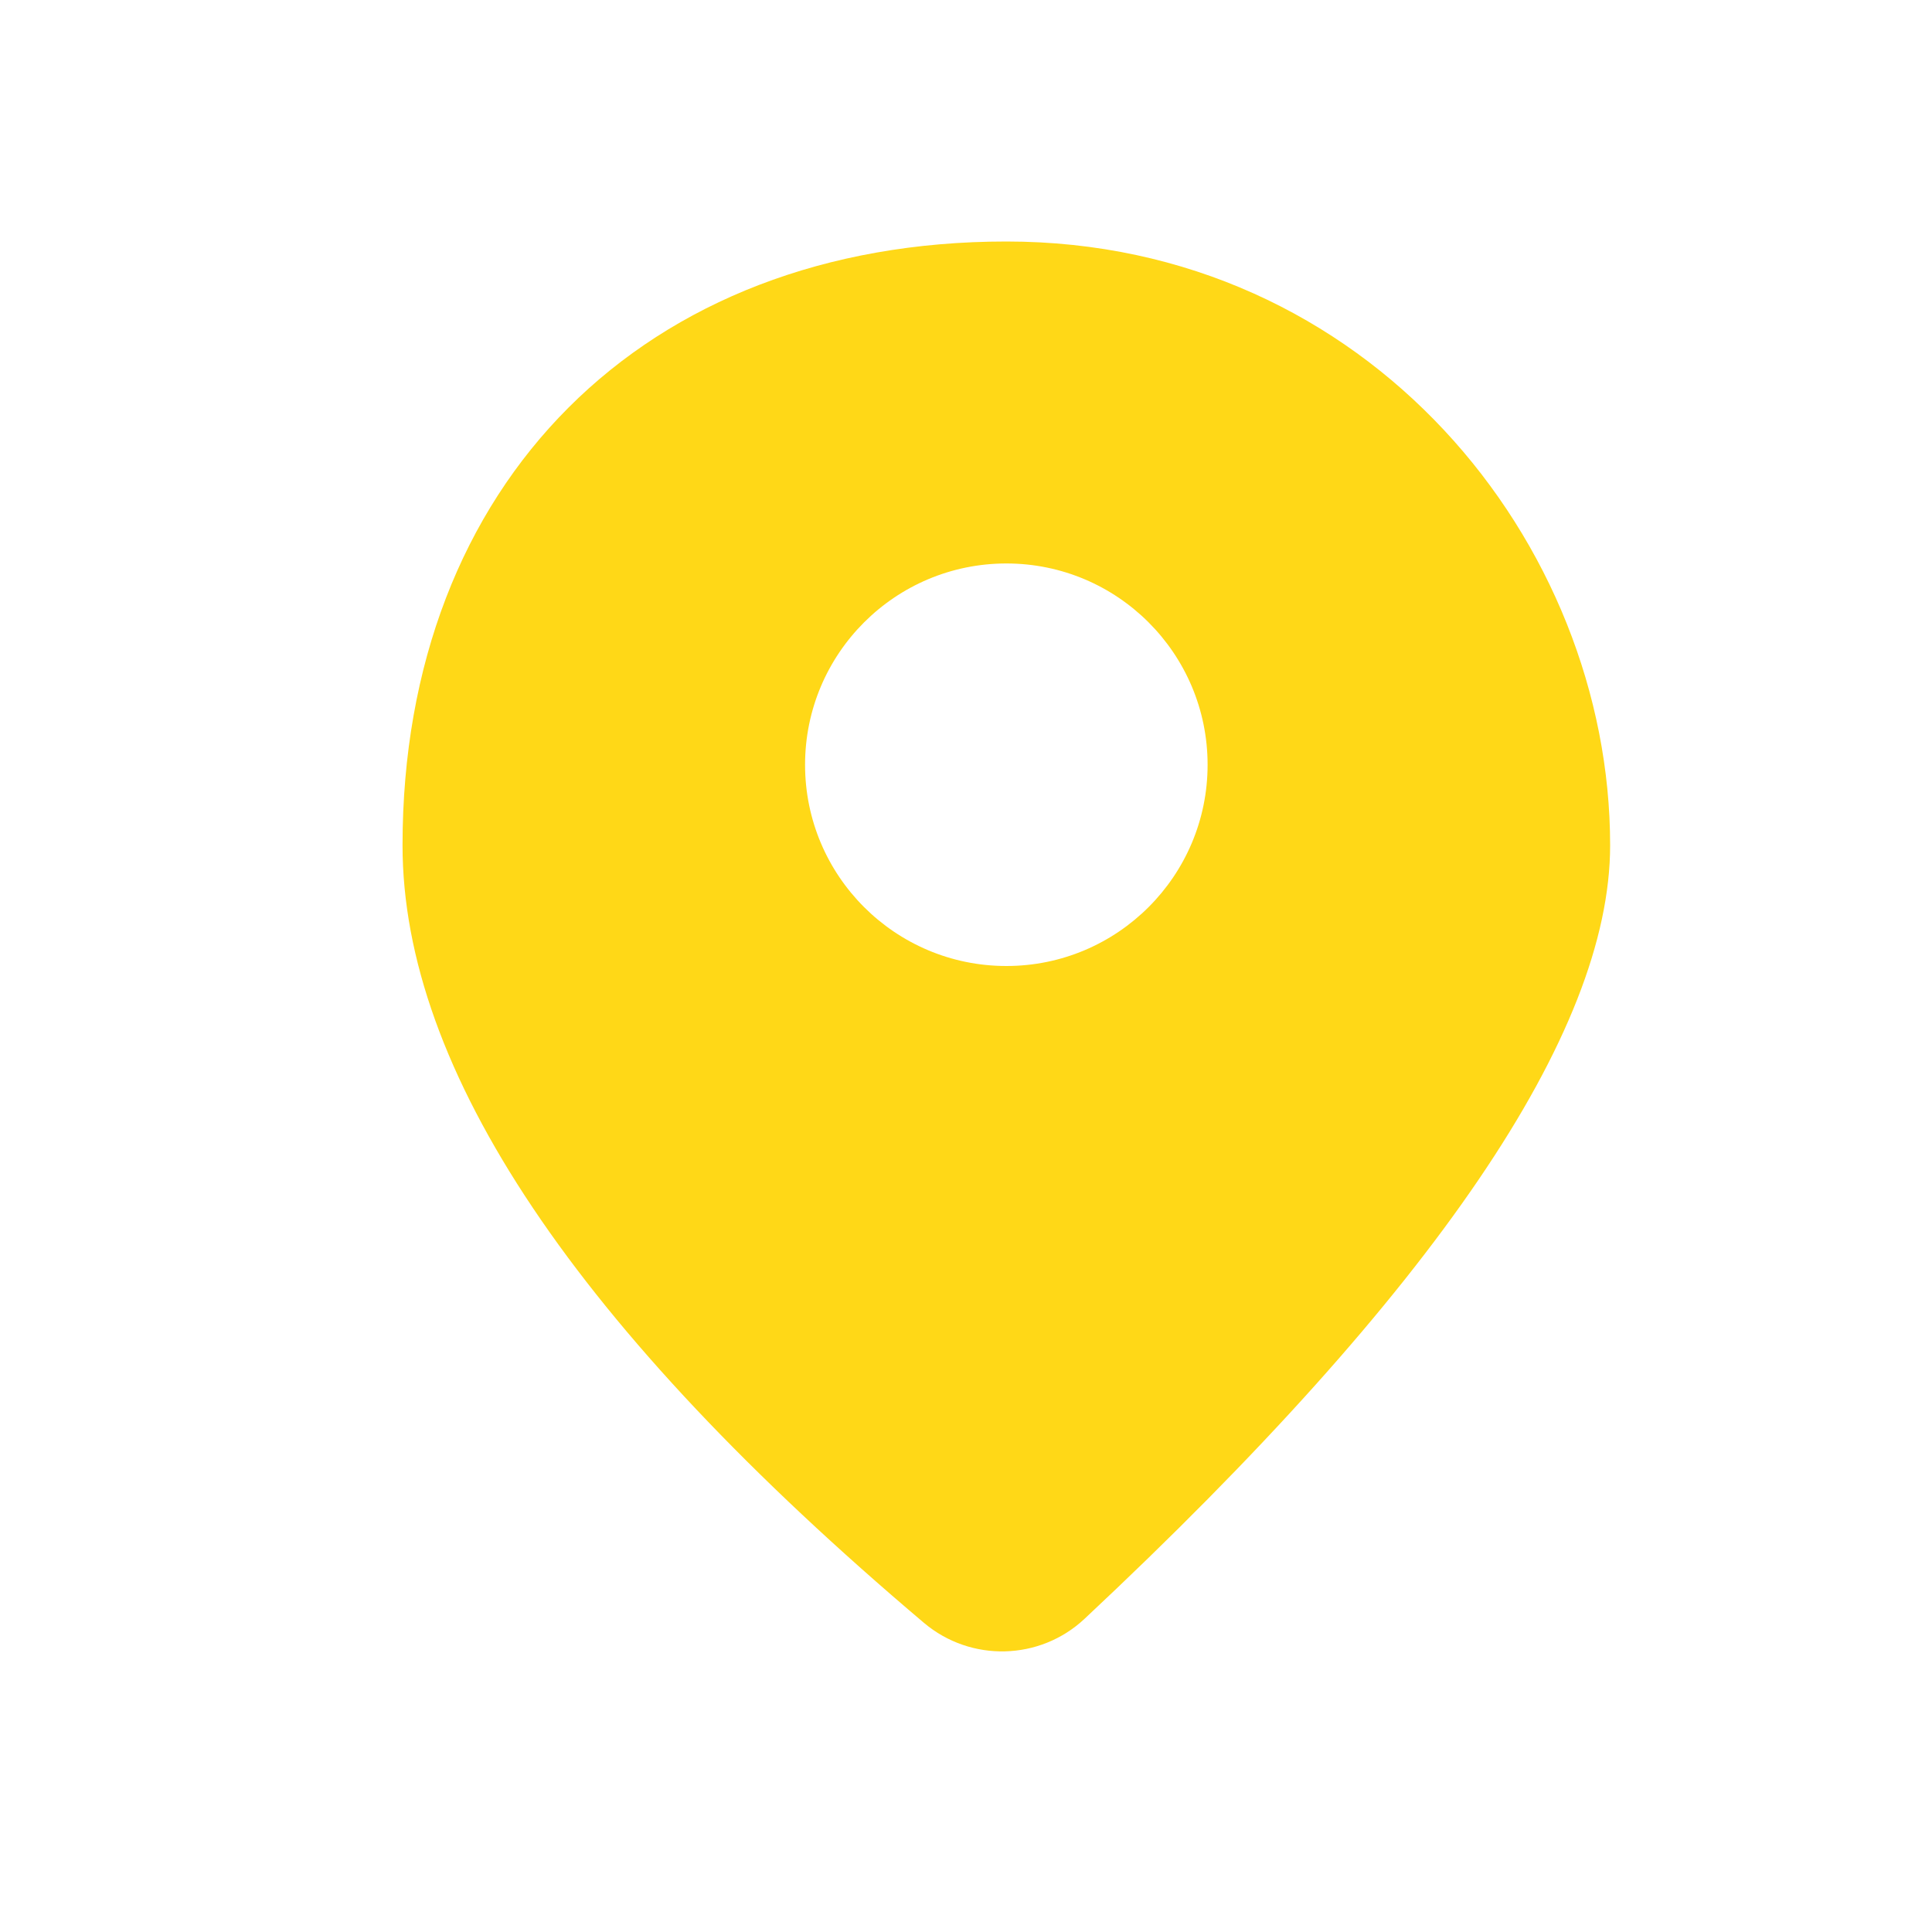
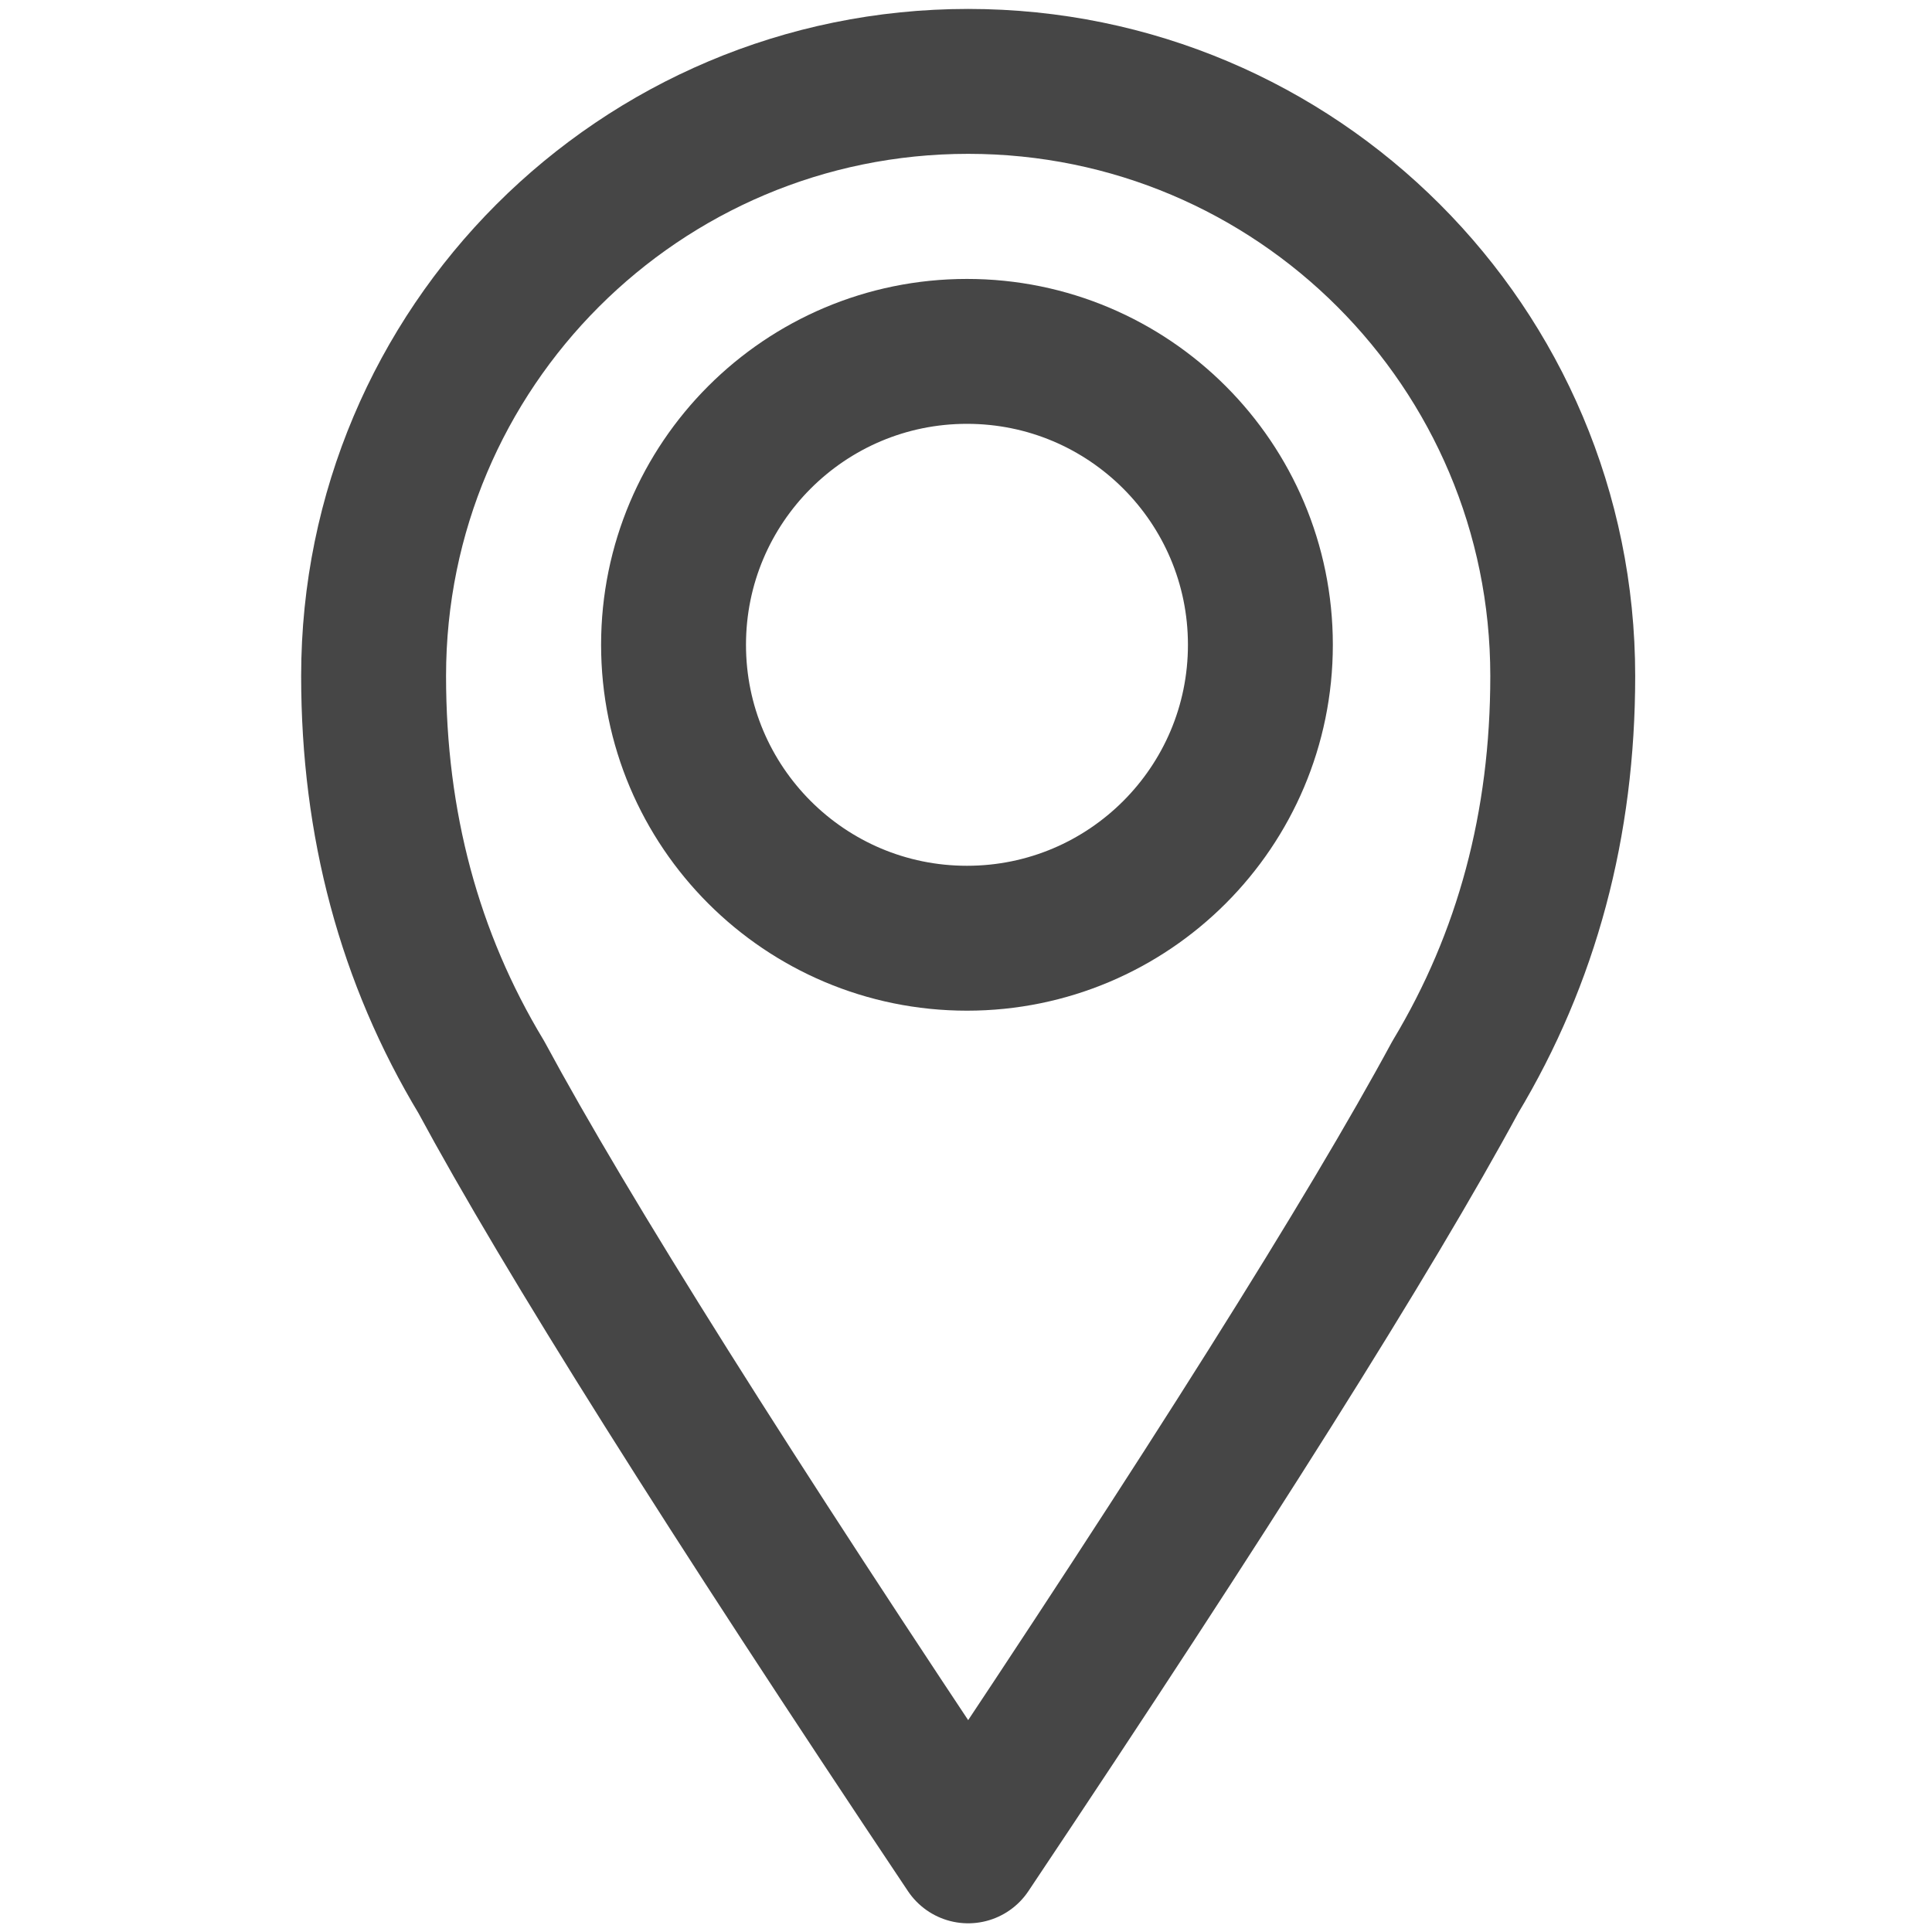
- <svg xmlns="http://www.w3.org/2000/svg" width="20" height="20" viewBox="0 0 20 20" fill="none">
-   <g id="Group">
-     <path id="Vector" d="M4.167 8.75C4.167 5 6.667 2.5 10.418 2.5C14.168 2.5 16.668 5.625 16.668 8.75C16.668 10.694 14.854 13.363 11.227 16.758C10.764 17.191 10.05 17.209 9.565 16.8C5.967 13.757 4.167 11.073 4.167 8.75ZM10.418 10C11.568 10 12.501 9.067 12.501 7.917C12.501 6.766 11.568 5.833 10.418 5.833C9.267 5.833 8.334 6.766 8.334 7.917C8.334 9.067 9.267 10 10.418 10Z" fill="#FFD817" />
+ <svg xmlns="http://www.w3.org/2000/svg" width="8" height="8" viewBox="0 0 8 8" fill="none">
+   <g id="Iconography">
+     <path id="Path" d="M4.009 7.664C3.016 6.179 2.344 5.111 1.993 4.46C1.695 3.966 1.547 3.413 1.547 2.799C1.547 1.439 2.649 0.337 4.009 0.337C5.369 0.337 6.471 1.439 6.471 2.799C6.471 3.413 6.323 3.966 6.026 4.46C5.674 5.111 5.002 6.179 4.009 7.664" stroke="#464646" stroke-width="0.6" stroke-linecap="round" stroke-linejoin="round" />
+     <ellipse id="Oval" cx="4.004" cy="2.67" rx="1.215" ry="1.215" stroke="#464646" stroke-width="0.6" stroke-linecap="round" stroke-linejoin="round" />
  </g>
</svg>
